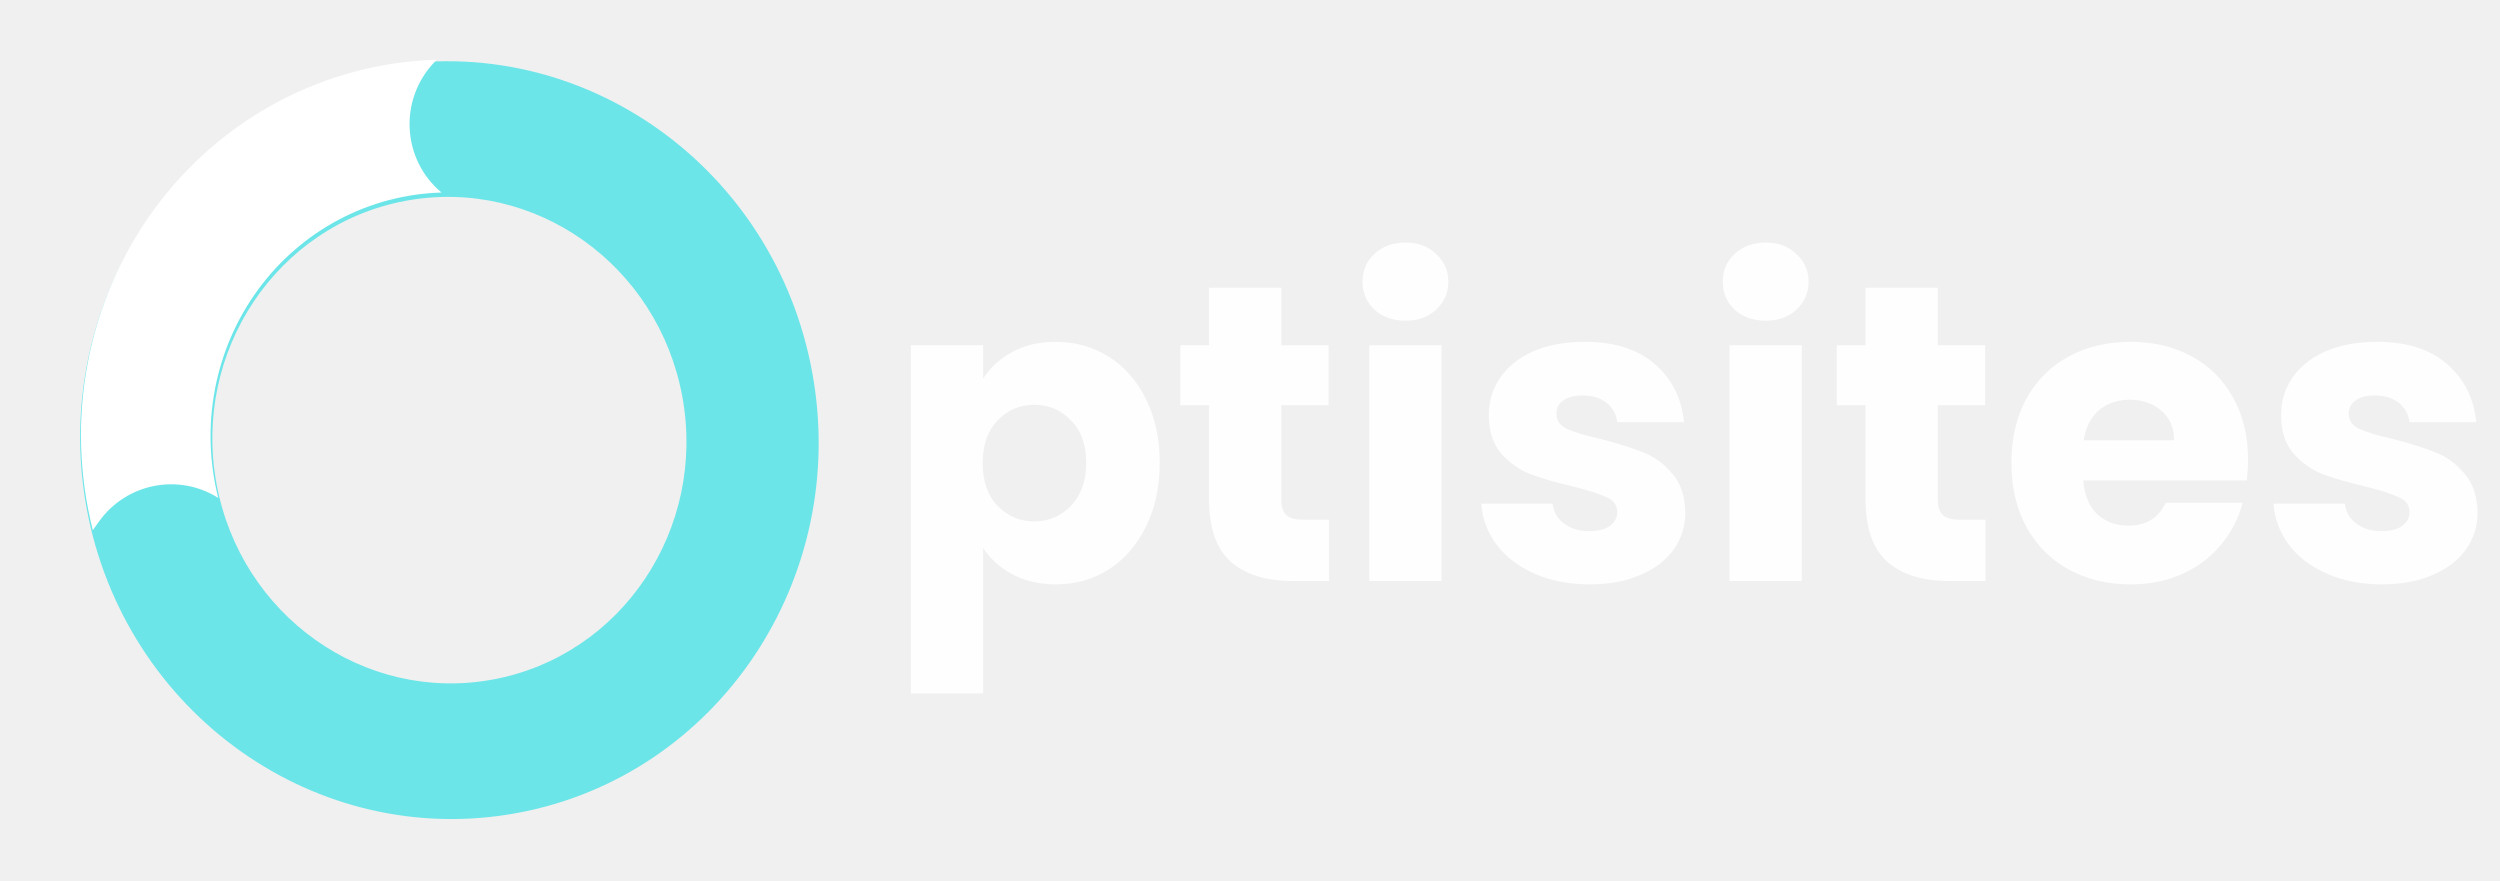
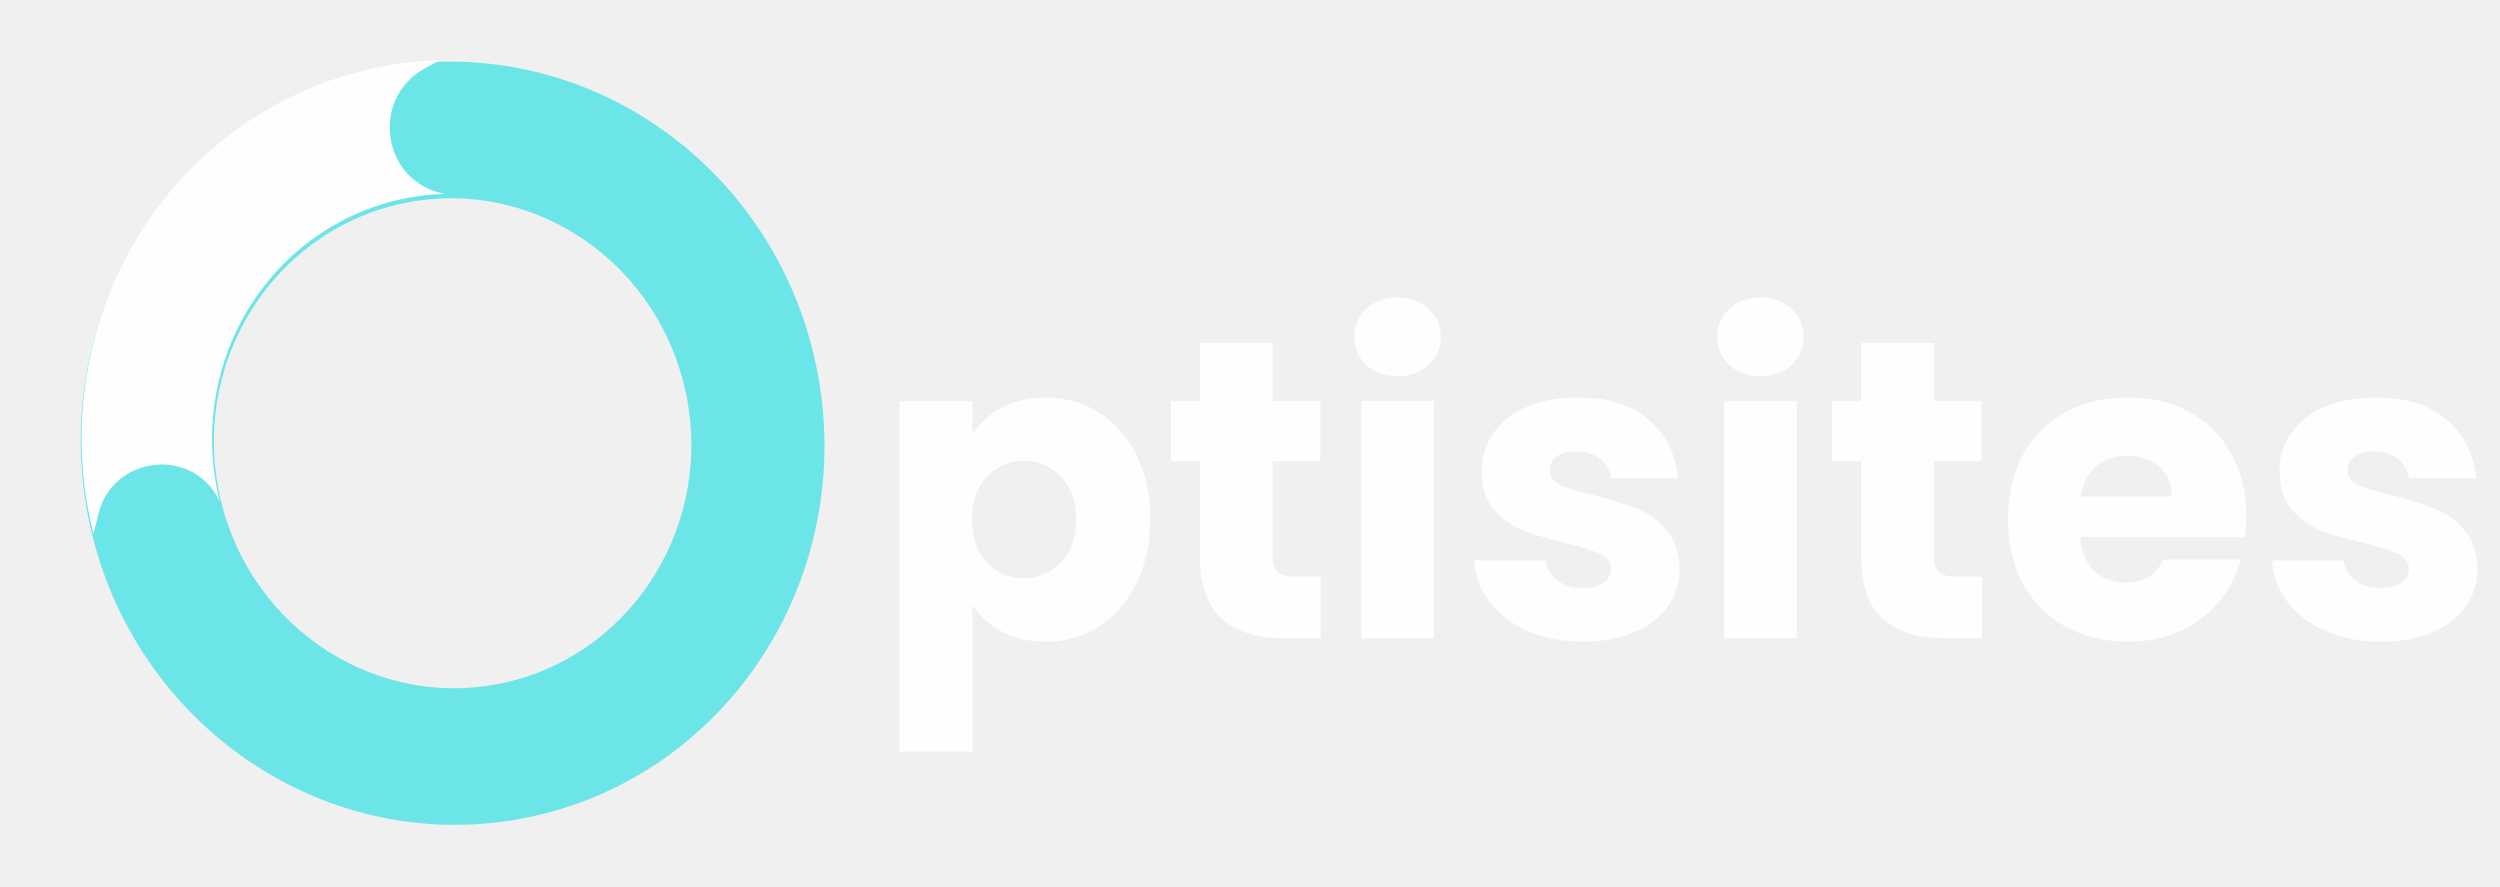
- <svg xmlns="http://www.w3.org/2000/svg" width="142" height="50" viewBox="0 0 142 50" fill="none">
-   <path d="M55.841 21.504C56.241 20.88 56.793 20.376 57.497 19.992C58.201 19.608 59.025 19.416 59.969 19.416C61.073 19.416 62.073 19.696 62.969 20.256C63.865 20.816 64.569 21.616 65.081 22.656C65.609 23.696 65.873 24.904 65.873 26.28C65.873 27.656 65.609 28.872 65.081 29.928C64.569 30.968 63.865 31.776 62.969 32.352C62.073 32.912 61.073 33.192 59.969 33.192C59.041 33.192 58.217 33 57.497 32.616C56.793 32.232 56.241 31.736 55.841 31.128V39.384H51.737V19.608H55.841V21.504ZM61.697 26.28C61.697 25.256 61.409 24.456 60.833 23.88C60.273 23.288 59.577 22.992 58.745 22.992C57.929 22.992 57.233 23.288 56.657 23.88C56.097 24.472 55.817 25.28 55.817 26.304C55.817 27.328 56.097 28.136 56.657 28.728C57.233 29.32 57.929 29.616 58.745 29.616C59.561 29.616 60.257 29.32 60.833 28.728C61.409 28.12 61.697 27.304 61.697 26.28ZM75.49 29.52V33H73.402C71.914 33 70.754 32.64 69.922 31.92C69.09 31.184 68.674 29.992 68.674 28.344V23.016H67.042V19.608H68.674V16.344H72.778V19.608H75.466V23.016H72.778V28.392C72.778 28.792 72.874 29.08 73.066 29.256C73.258 29.432 73.578 29.52 74.026 29.52H75.49ZM79.84 18.216C79.12 18.216 78.528 18.008 78.064 17.592C77.616 17.16 77.392 16.632 77.392 16.008C77.392 15.368 77.616 14.84 78.064 14.424C78.528 13.992 79.12 13.776 79.84 13.776C80.544 13.776 81.12 13.992 81.568 14.424C82.032 14.84 82.264 15.368 82.264 16.008C82.264 16.632 82.032 17.16 81.568 17.592C81.12 18.008 80.544 18.216 79.84 18.216ZM81.88 19.608V33H77.776V19.608H81.88ZM90.302 33.192C89.134 33.192 88.094 32.992 87.182 32.592C86.27 32.192 85.55 31.648 85.022 30.96C84.494 30.256 84.198 29.472 84.134 28.608H88.19C88.238 29.072 88.454 29.448 88.838 29.736C89.222 30.024 89.694 30.168 90.254 30.168C90.766 30.168 91.158 30.072 91.43 29.88C91.718 29.672 91.862 29.408 91.862 29.088C91.862 28.704 91.662 28.424 91.262 28.248C90.862 28.056 90.214 27.848 89.318 27.624C88.358 27.4 87.558 27.168 86.918 26.928C86.278 26.672 85.726 26.28 85.262 25.752C84.798 25.208 84.566 24.48 84.566 23.568C84.566 22.8 84.774 22.104 85.19 21.48C85.622 20.84 86.246 20.336 87.062 19.968C87.894 19.6 88.878 19.416 90.014 19.416C91.694 19.416 93.014 19.832 93.974 20.664C94.95 21.496 95.51 22.6 95.654 23.976H91.862C91.798 23.512 91.59 23.144 91.238 22.872C90.902 22.6 90.454 22.464 89.894 22.464C89.414 22.464 89.046 22.56 88.79 22.752C88.534 22.928 88.406 23.176 88.406 23.496C88.406 23.88 88.606 24.168 89.006 24.36C89.422 24.552 90.062 24.744 90.926 24.936C91.918 25.192 92.726 25.448 93.35 25.704C93.974 25.944 94.518 26.344 94.982 26.904C95.462 27.448 95.71 28.184 95.726 29.112C95.726 29.896 95.502 30.6 95.054 31.224C94.622 31.832 93.99 32.312 93.158 32.664C92.342 33.016 91.39 33.192 90.302 33.192ZM100.301 18.216C99.581 18.216 98.989 18.008 98.525 17.592C98.077 17.16 97.853 16.632 97.853 16.008C97.853 15.368 98.077 14.84 98.525 14.424C98.989 13.992 99.581 13.776 100.301 13.776C101.005 13.776 101.581 13.992 102.029 14.424C102.493 14.84 102.725 15.368 102.725 16.008C102.725 16.632 102.493 17.16 102.029 17.592C101.581 18.008 101.005 18.216 100.301 18.216ZM102.341 19.608V33H98.237V19.608H102.341ZM112.779 29.52V33H110.691C109.203 33 108.043 32.64 107.211 31.92C106.379 31.184 105.963 29.992 105.963 28.344V23.016H104.331V19.608H105.963V16.344H110.067V19.608H112.755V23.016H110.067V28.392C110.067 28.792 110.163 29.08 110.355 29.256C110.547 29.432 110.867 29.52 111.315 29.52H112.779ZM127.689 26.088C127.689 26.472 127.665 26.872 127.617 27.288H118.329C118.393 28.12 118.657 28.76 119.121 29.208C119.601 29.64 120.185 29.856 120.873 29.856C121.897 29.856 122.609 29.424 123.009 28.56H127.377C127.153 29.44 126.745 30.232 126.153 30.936C125.577 31.64 124.849 32.192 123.969 32.592C123.089 32.992 122.105 33.192 121.017 33.192C119.705 33.192 118.537 32.912 117.513 32.352C116.489 31.792 115.689 30.992 115.113 29.952C114.537 28.912 114.249 27.696 114.249 26.304C114.249 24.912 114.529 23.696 115.089 22.656C115.665 21.616 116.465 20.816 117.489 20.256C118.513 19.696 119.689 19.416 121.017 19.416C122.313 19.416 123.465 19.688 124.473 20.232C125.481 20.776 126.265 21.552 126.825 22.56C127.401 23.568 127.689 24.744 127.689 26.088ZM123.489 25.008C123.489 24.304 123.249 23.744 122.769 23.328C122.289 22.912 121.689 22.704 120.969 22.704C120.281 22.704 119.697 22.904 119.217 23.304C118.753 23.704 118.465 24.272 118.353 25.008H123.489ZM135.302 33.192C134.134 33.192 133.094 32.992 132.182 32.592C131.27 32.192 130.55 31.648 130.022 30.96C129.494 30.256 129.198 29.472 129.134 28.608H133.19C133.238 29.072 133.454 29.448 133.838 29.736C134.222 30.024 134.694 30.168 135.254 30.168C135.766 30.168 136.158 30.072 136.43 29.88C136.718 29.672 136.862 29.408 136.862 29.088C136.862 28.704 136.662 28.424 136.262 28.248C135.862 28.056 135.214 27.848 134.318 27.624C133.358 27.4 132.558 27.168 131.918 26.928C131.278 26.672 130.726 26.28 130.262 25.752C129.798 25.208 129.566 24.48 129.566 23.568C129.566 22.8 129.774 22.104 130.19 21.48C130.622 20.84 131.246 20.336 132.062 19.968C132.894 19.6 133.878 19.416 135.014 19.416C136.694 19.416 138.014 19.832 138.974 20.664C139.95 21.496 140.51 22.6 140.654 23.976H136.862C136.798 23.512 136.59 23.144 136.238 22.872C135.902 22.6 135.454 22.464 134.894 22.464C134.414 22.464 134.046 22.56 133.79 22.752C133.534 22.928 133.406 23.176 133.406 23.496C133.406 23.88 133.606 24.168 134.006 24.36C134.422 24.552 135.062 24.744 135.926 24.936C136.918 25.192 137.726 25.448 138.35 25.704C138.974 25.944 139.518 26.344 139.982 26.904C140.462 27.448 140.71 28.184 140.726 29.112C140.726 29.896 140.502 30.6 140.054 31.224C139.622 31.832 138.99 32.312 138.158 32.664C137.342 33.016 136.39 33.192 135.302 33.192Z" fill="#FFFEFE" />
+ <svg xmlns="http://www.w3.org/2000/svg" width="141" height="50" viewBox="0 0 141 50" fill="none">
  <path d="M4.913 28.824C2.781 17.129 10.28 5.936 21.665 3.824C33.049 1.712 44.006 9.481 46.139 21.176C48.271 32.871 40.771 44.064 29.387 46.176C18.003 48.288 7.046 40.519 4.913 28.824ZM38.759 22.545C37.39 15.037 30.355 10.05 23.047 11.405C15.739 12.761 10.924 19.947 12.293 27.455C13.662 34.963 20.696 39.95 28.005 38.595C35.313 37.239 40.128 30.053 38.759 22.545Z" fill="#6CE5E8" />
-   <path d="M5.271 30.113C4.483 26.992 4.386 23.735 4.988 20.583C5.59 17.431 6.875 14.463 8.749 11.899C10.623 9.335 13.039 7.24 15.817 5.768C18.595 4.296 21.666 3.485 24.802 3.393L24.64 3.567C22.644 5.699 22.843 9.069 25.076 10.935V10.935C23.039 10.995 21.046 11.521 19.242 12.477C17.439 13.433 15.87 14.793 14.654 16.457C13.437 18.122 12.603 20.048 12.212 22.095C11.821 24.141 11.884 26.255 12.396 28.282V28.282C10.147 26.861 7.177 27.449 5.623 29.621L5.271 30.113Z" fill="white" />
+   <path d="M5.271 30.113C4.483 26.992 4.386 23.735 4.988 20.583C5.59 17.431 6.875 14.463 8.749 11.899C10.623 9.335 13.039 7.24 15.817 5.768C18.595 4.296 21.666 3.485 24.802 3.393L23.956 3.861C20.828 5.589 21.572 10.285 25.076 10.935V10.935C23.039 10.995 21.046 11.521 19.242 12.477C17.439 13.433 15.87 14.793 14.654 16.457C13.437 18.122 12.603 20.048 12.212 22.095C11.821 24.141 11.884 26.255 12.396 28.282V28.282C10.924 25.174 6.367 25.651 5.545 28.998L5.271 30.113Z" fill="#FFFEFE" />
+   <path d="M54.842 24.504C55.242 23.88 55.794 23.376 56.498 22.992C57.202 22.608 58.026 22.416 58.97 22.416C60.074 22.416 61.074 22.696 61.97 23.256C62.866 23.816 63.57 24.616 64.082 25.656C64.61 26.696 64.874 27.904 64.874 29.28C64.874 30.656 64.61 31.872 64.082 32.928C63.57 33.968 62.866 34.776 61.97 35.352C61.074 35.912 60.074 36.192 58.97 36.192C58.042 36.192 57.218 36 56.498 35.616C55.794 35.232 55.242 34.736 54.842 34.128V42.384H50.738V22.608H54.842V24.504ZM60.698 29.28C60.698 28.256 60.41 27.456 59.834 26.88C59.274 26.288 58.578 25.992 57.746 25.992C56.93 25.992 56.234 26.288 55.658 26.88C55.098 27.472 54.818 28.28 54.818 29.304C54.818 30.328 55.098 31.136 55.658 31.728C56.234 32.32 56.93 32.616 57.746 32.616C58.562 32.616 59.258 32.32 59.834 31.728C60.41 31.12 60.698 30.304 60.698 29.28ZM74.491 32.52V36H72.403C70.915 36 69.755 35.64 68.923 34.92C68.091 34.184 67.675 32.992 67.675 31.344V26.016H66.043V22.608H67.675V19.344H71.779V22.608H74.467V26.016H71.779V31.392C71.779 31.792 71.875 32.08 72.067 32.256C72.259 32.432 72.579 32.52 73.027 32.52H74.491ZM78.841 21.216C78.121 21.216 77.529 21.008 77.065 20.592C76.617 20.16 76.393 19.632 76.393 19.008C76.393 18.368 76.617 17.84 77.065 17.424C77.529 16.992 78.121 16.776 78.841 16.776C79.545 16.776 80.121 16.992 80.569 17.424C81.033 17.84 81.265 18.368 81.265 19.008C81.265 19.632 81.033 20.16 80.569 20.592C80.121 21.008 79.545 21.216 78.841 21.216ZM80.881 22.608V36H76.777V22.608H80.881ZM89.303 36.192C88.135 36.192 87.095 35.992 86.183 35.592C85.271 35.192 84.551 34.648 84.023 33.96C83.495 33.256 83.199 32.472 83.135 31.608H87.191C87.239 32.072 87.455 32.448 87.839 32.736C88.223 33.024 88.695 33.168 89.255 33.168C89.767 33.168 90.159 33.072 90.431 32.88C90.719 32.672 90.863 32.408 90.863 32.088C90.863 31.704 90.663 31.424 90.263 31.248C89.863 31.056 89.215 30.848 88.319 30.624C87.359 30.4 86.559 30.168 85.919 29.928C85.279 29.672 84.727 29.28 84.263 28.752C83.799 28.208 83.567 27.48 83.567 26.568C83.567 25.8 83.775 25.104 84.191 24.48C84.623 23.84 85.247 23.336 86.063 22.968C86.895 22.6 87.879 22.416 89.015 22.416C90.695 22.416 92.015 22.832 92.975 23.664C93.951 24.496 94.511 25.6 94.655 26.976H90.863C90.799 26.512 90.591 26.144 90.239 25.872C89.903 25.6 89.455 25.464 88.895 25.464C88.415 25.464 88.047 25.56 87.791 25.752C87.535 25.928 87.407 26.176 87.407 26.496C87.407 26.88 87.607 27.168 88.007 27.36C88.423 27.552 89.063 27.744 89.927 27.936C90.919 28.192 91.727 28.448 92.351 28.704C92.975 28.944 93.519 29.344 93.983 29.904C94.463 30.448 94.711 31.184 94.727 32.112C94.727 32.896 94.503 33.6 94.055 34.224C93.623 34.832 92.991 35.312 92.159 35.664C91.343 36.016 90.391 36.192 89.303 36.192ZM99.302 21.216C98.582 21.216 97.99 21.008 97.526 20.592C97.078 20.16 96.854 19.632 96.854 19.008C96.854 18.368 97.078 17.84 97.526 17.424C97.99 16.992 98.582 16.776 99.302 16.776C100.006 16.776 100.582 16.992 101.03 17.424C101.494 17.84 101.726 18.368 101.726 19.008C101.726 19.632 101.494 20.16 101.03 20.592C100.582 21.008 100.006 21.216 99.302 21.216ZM101.342 22.608V36H97.238V22.608H101.342ZM111.78 32.52V36H109.692C108.204 36 107.044 35.64 106.212 34.92C105.38 34.184 104.964 32.992 104.964 31.344V26.016H103.332V22.608H104.964V19.344H109.068V22.608H111.756V26.016H109.068V31.392C109.068 31.792 109.164 32.08 109.356 32.256C109.548 32.432 109.868 32.52 110.316 32.52H111.78ZM126.69 29.088C126.69 29.472 126.666 29.872 126.618 30.288H117.33C117.394 31.12 117.658 31.76 118.122 32.208C118.602 32.64 119.186 32.856 119.874 32.856C120.898 32.856 121.61 32.424 122.01 31.56H126.378C126.154 32.44 125.746 33.232 125.154 33.936C124.578 34.64 123.85 35.192 122.97 35.592C122.09 35.992 121.106 36.192 120.018 36.192C118.706 36.192 117.538 35.912 116.514 35.352C115.49 34.792 114.69 33.992 114.114 32.952C113.538 31.912 113.25 30.696 113.25 29.304C113.25 27.912 113.53 26.696 114.09 25.656C114.666 24.616 115.466 23.816 116.49 23.256C117.514 22.696 118.69 22.416 120.018 22.416C121.314 22.416 122.466 22.688 123.474 23.232C124.482 23.776 125.266 24.552 125.826 25.56C126.402 26.568 126.69 27.744 126.69 29.088ZM122.49 28.008C122.49 27.304 122.25 26.744 121.77 26.328C121.29 25.912 120.69 25.704 119.97 25.704C119.282 25.704 118.698 25.904 118.218 26.304C117.754 26.704 117.466 27.272 117.354 28.008H122.49ZM134.303 36.192C133.135 36.192 132.095 35.992 131.183 35.592C130.271 35.192 129.551 34.648 129.023 33.96C128.495 33.256 128.199 32.472 128.135 31.608H132.191C132.239 32.072 132.455 32.448 132.839 32.736C133.223 33.024 133.695 33.168 134.255 33.168C134.767 33.168 135.159 33.072 135.431 32.88C135.719 32.672 135.863 32.408 135.863 32.088C135.863 31.704 135.663 31.424 135.263 31.248C134.863 31.056 134.215 30.848 133.319 30.624C132.359 30.4 131.559 30.168 130.919 29.928C130.279 29.672 129.727 29.28 129.263 28.752C128.799 28.208 128.567 27.48 128.567 26.568C128.567 25.8 128.775 25.104 129.191 24.48C129.623 23.84 130.247 23.336 131.063 22.968C131.895 22.6 132.879 22.416 134.015 22.416C135.695 22.416 137.015 22.832 137.975 23.664C138.951 24.496 139.511 25.6 139.655 26.976H135.863C135.799 26.512 135.591 26.144 135.239 25.872C134.903 25.6 134.455 25.464 133.895 25.464C133.415 25.464 133.047 25.56 132.791 25.752C132.535 25.928 132.407 26.176 132.407 26.496C132.407 26.88 132.607 27.168 133.007 27.36C133.423 27.552 134.063 27.744 134.927 27.936C135.919 28.192 136.727 28.448 137.351 28.704C137.975 28.944 138.519 29.344 138.983 29.904C139.463 30.448 139.711 31.184 139.727 32.112C139.727 32.896 139.503 33.6 139.055 34.224C138.623 34.832 137.991 35.312 137.159 35.664C136.343 36.016 135.391 36.192 134.303 36.192Z" fill="#FFFEFE" />
</svg>
